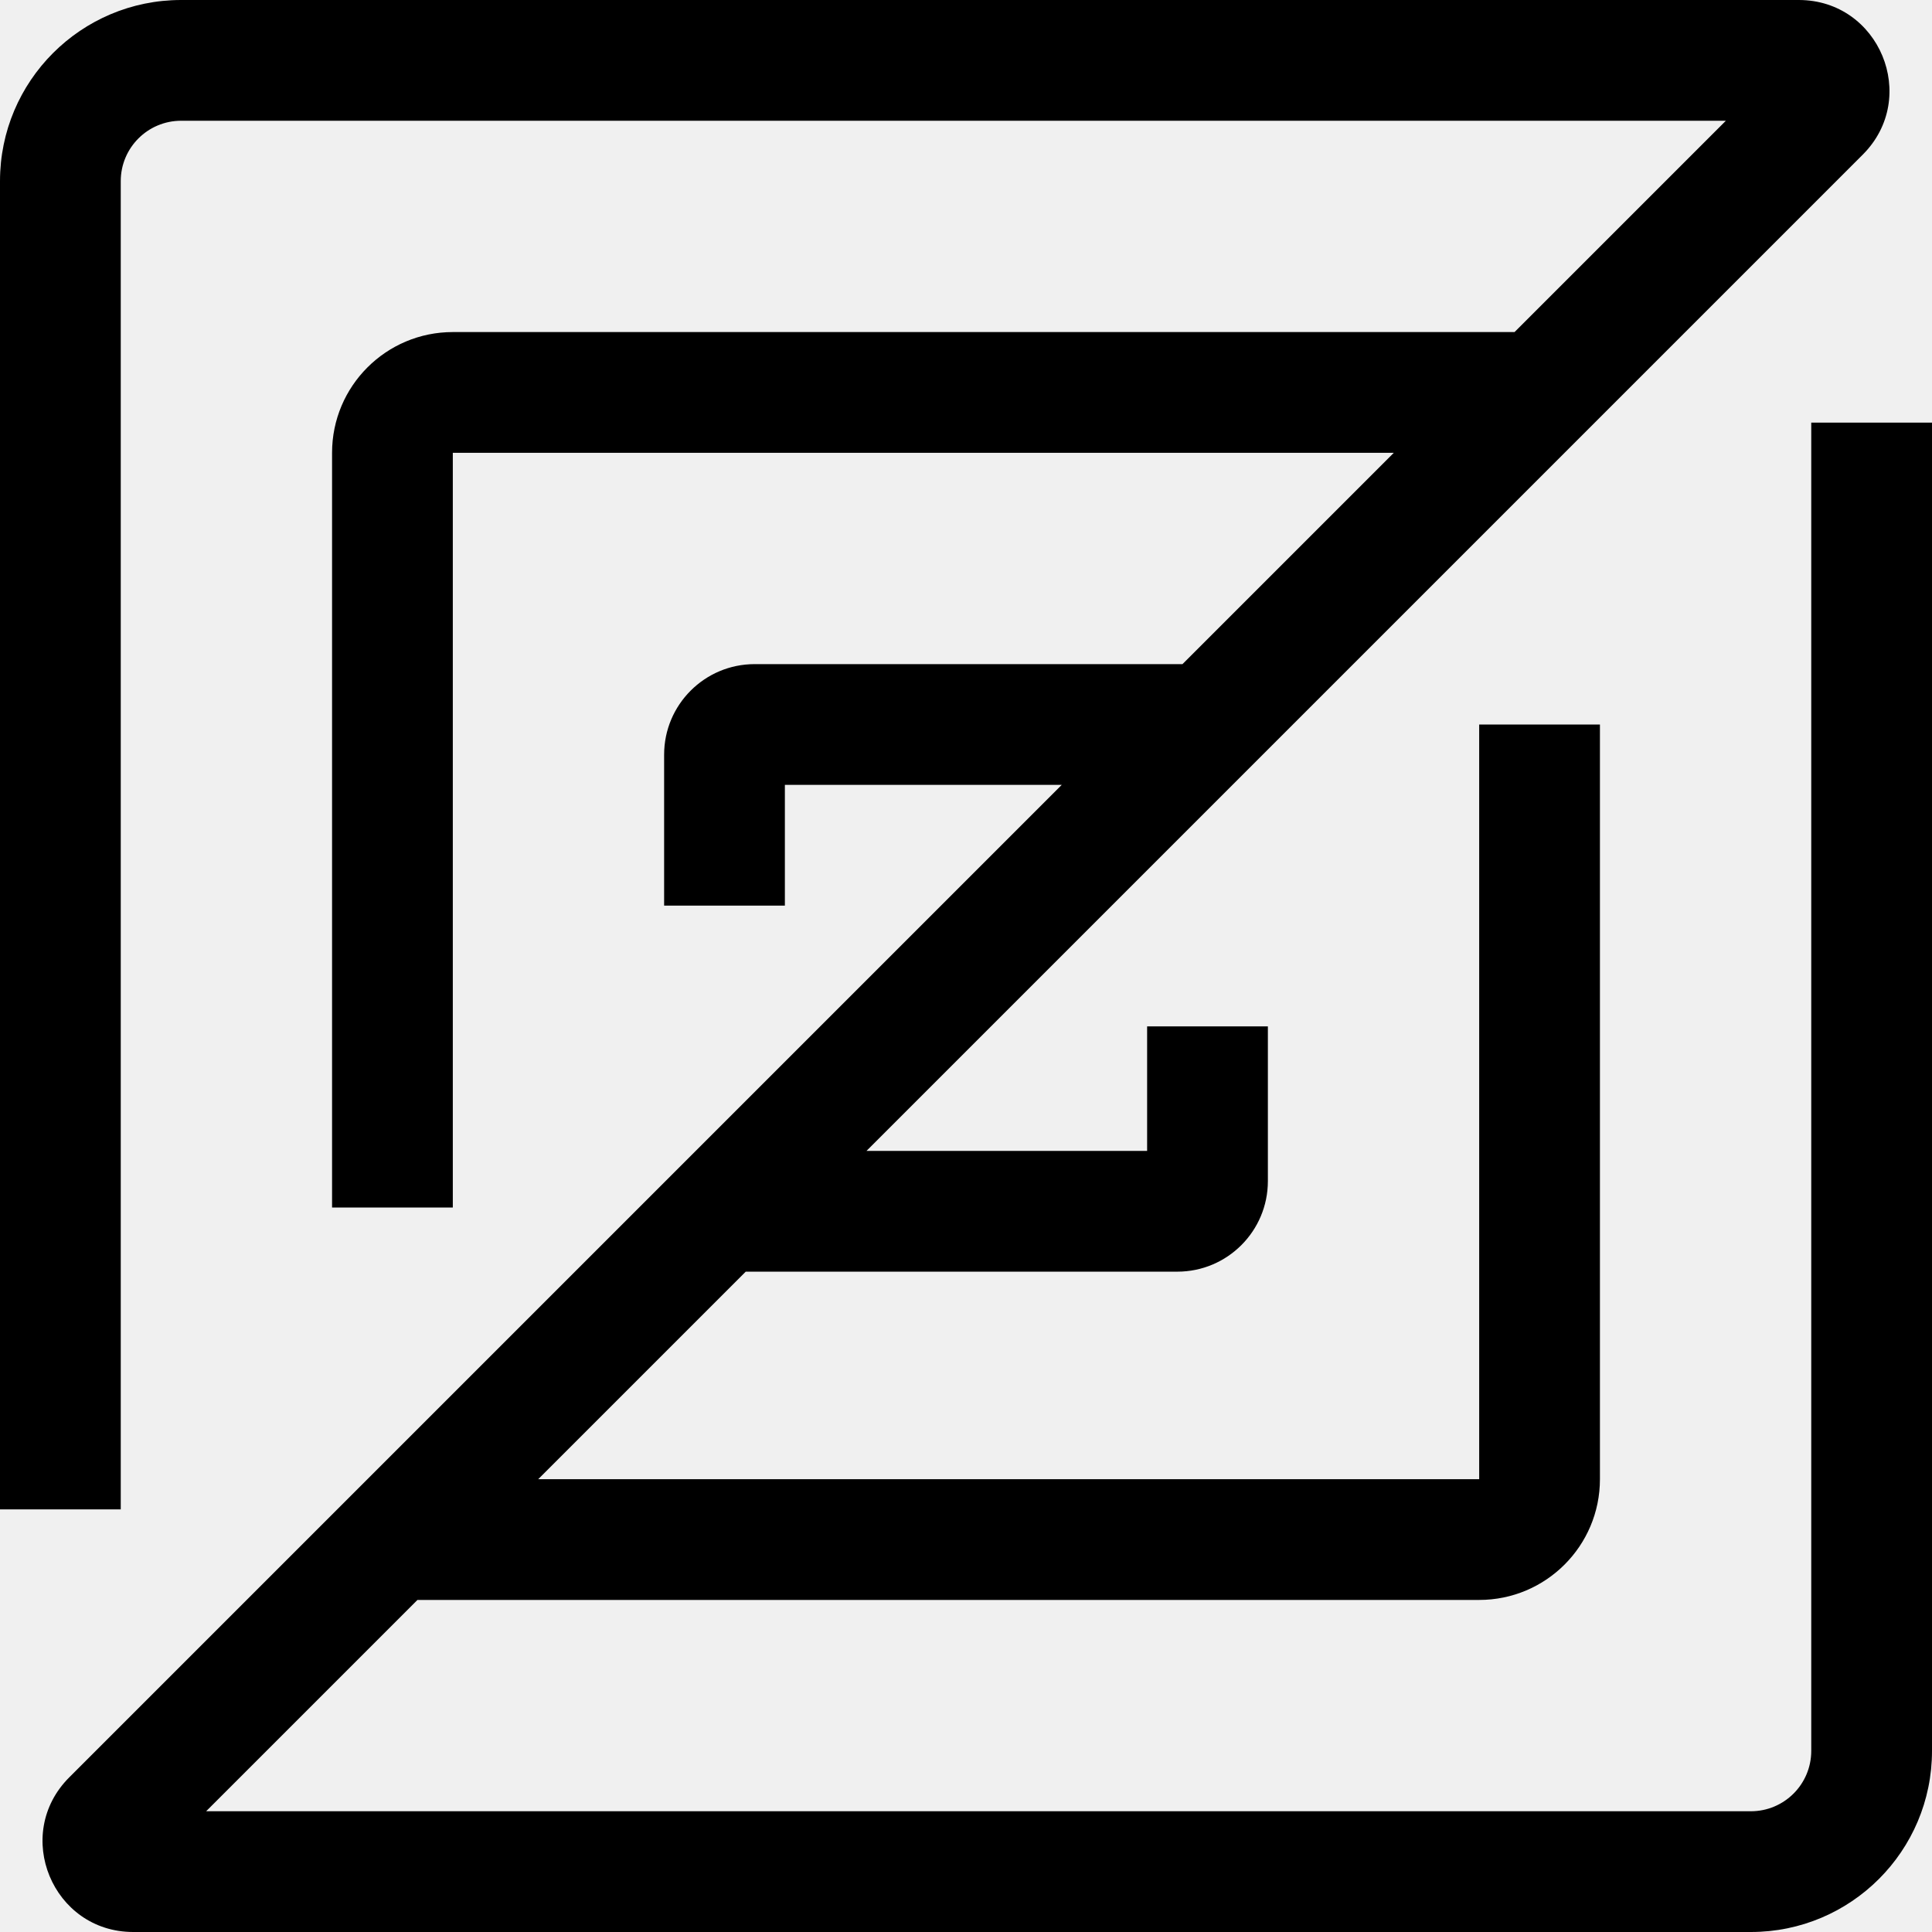
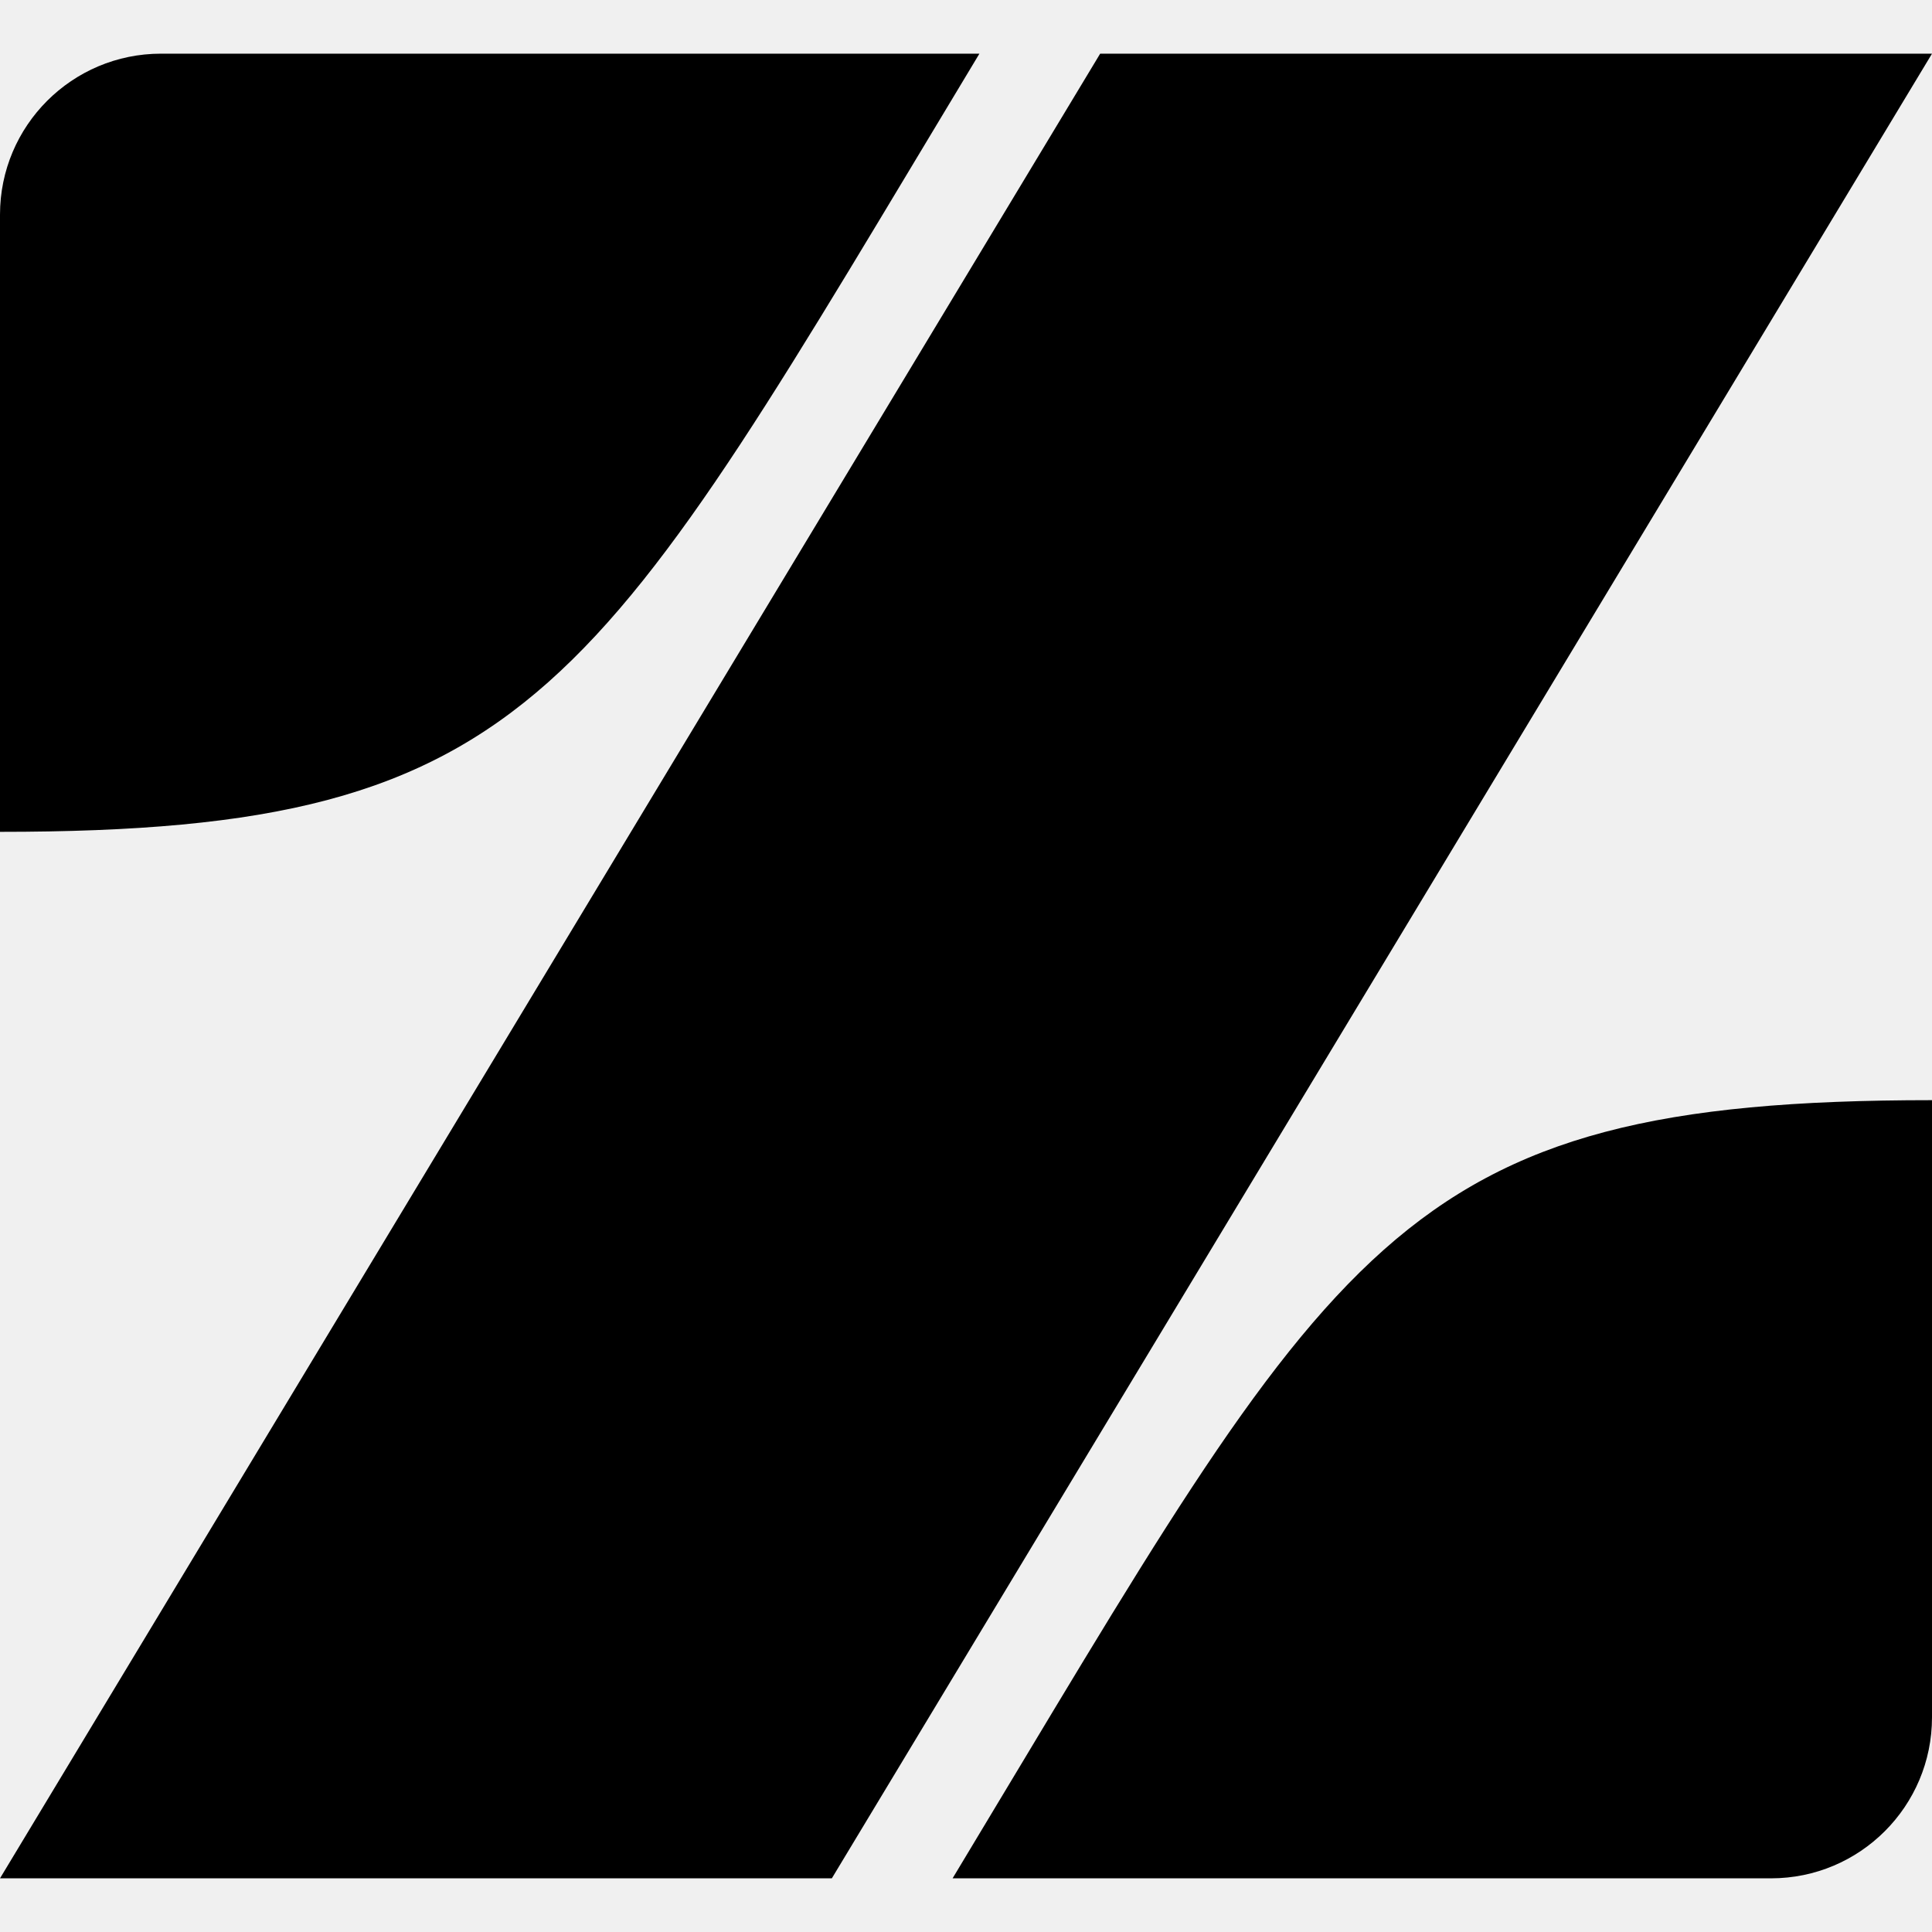
<svg xmlns="http://www.w3.org/2000/svg" width="96" height="96" viewBox="0 0 96 96" fill="none">
-   <g clip-path="url(#clip0_1957_1318)">
-     <path fill-rule="evenodd" clip-rule="evenodd" d="M9 6C7.343 6 6 7.343 6 9V75H0V9C0 4.029 4.029 0 9 0H89.379C93.388 0 95.395 4.847 92.561 7.682L43.055 57.188H57V51H63V58.688C63 61.173 60.985 63.188 58.5 63.188H37.055L26.743 73.5H73.5V36H79.5V73.5C79.5 76.814 76.814 79.5 73.5 79.5H20.743L10.243 90H87C88.657 90 90 88.657 90 87V21H96V87C96 91.971 91.971 96 87 96H6.621C2.612 96 0.605 91.153 3.439 88.318L52.757 39H39V45H33V37.5C33 35.015 35.015 33 37.5 33H58.757L69.257 22.5H22.5V60H16.5V22.5C16.5 19.186 19.186 16.5 22.5 16.5H75.257L85.757 6H9Z" fill="black" />
-   </g>
-   <defs>
-     <clipPath id="clip0_1957_1318">
-       <rect width="96" height="96" fill="white" />
-     </clipPath>
-   </defs>
+   <path transform="translate(0 2.666667) scale(0.1666667) translate(-224 -240)" d="M 552,240 H 800 L 472,784 H 224 Z M 272,240 L 516,240 C 401.2,430.4 385.28,472 224,472 L 224,288 A 48 48 0 0 1 272,240 Z M 752,784 L 508,784 C 622.8,593.6 638.72,552 800,552 L 800,736 A 48 48 0 0 1 752,784 Z" fill="black" />
</svg>
